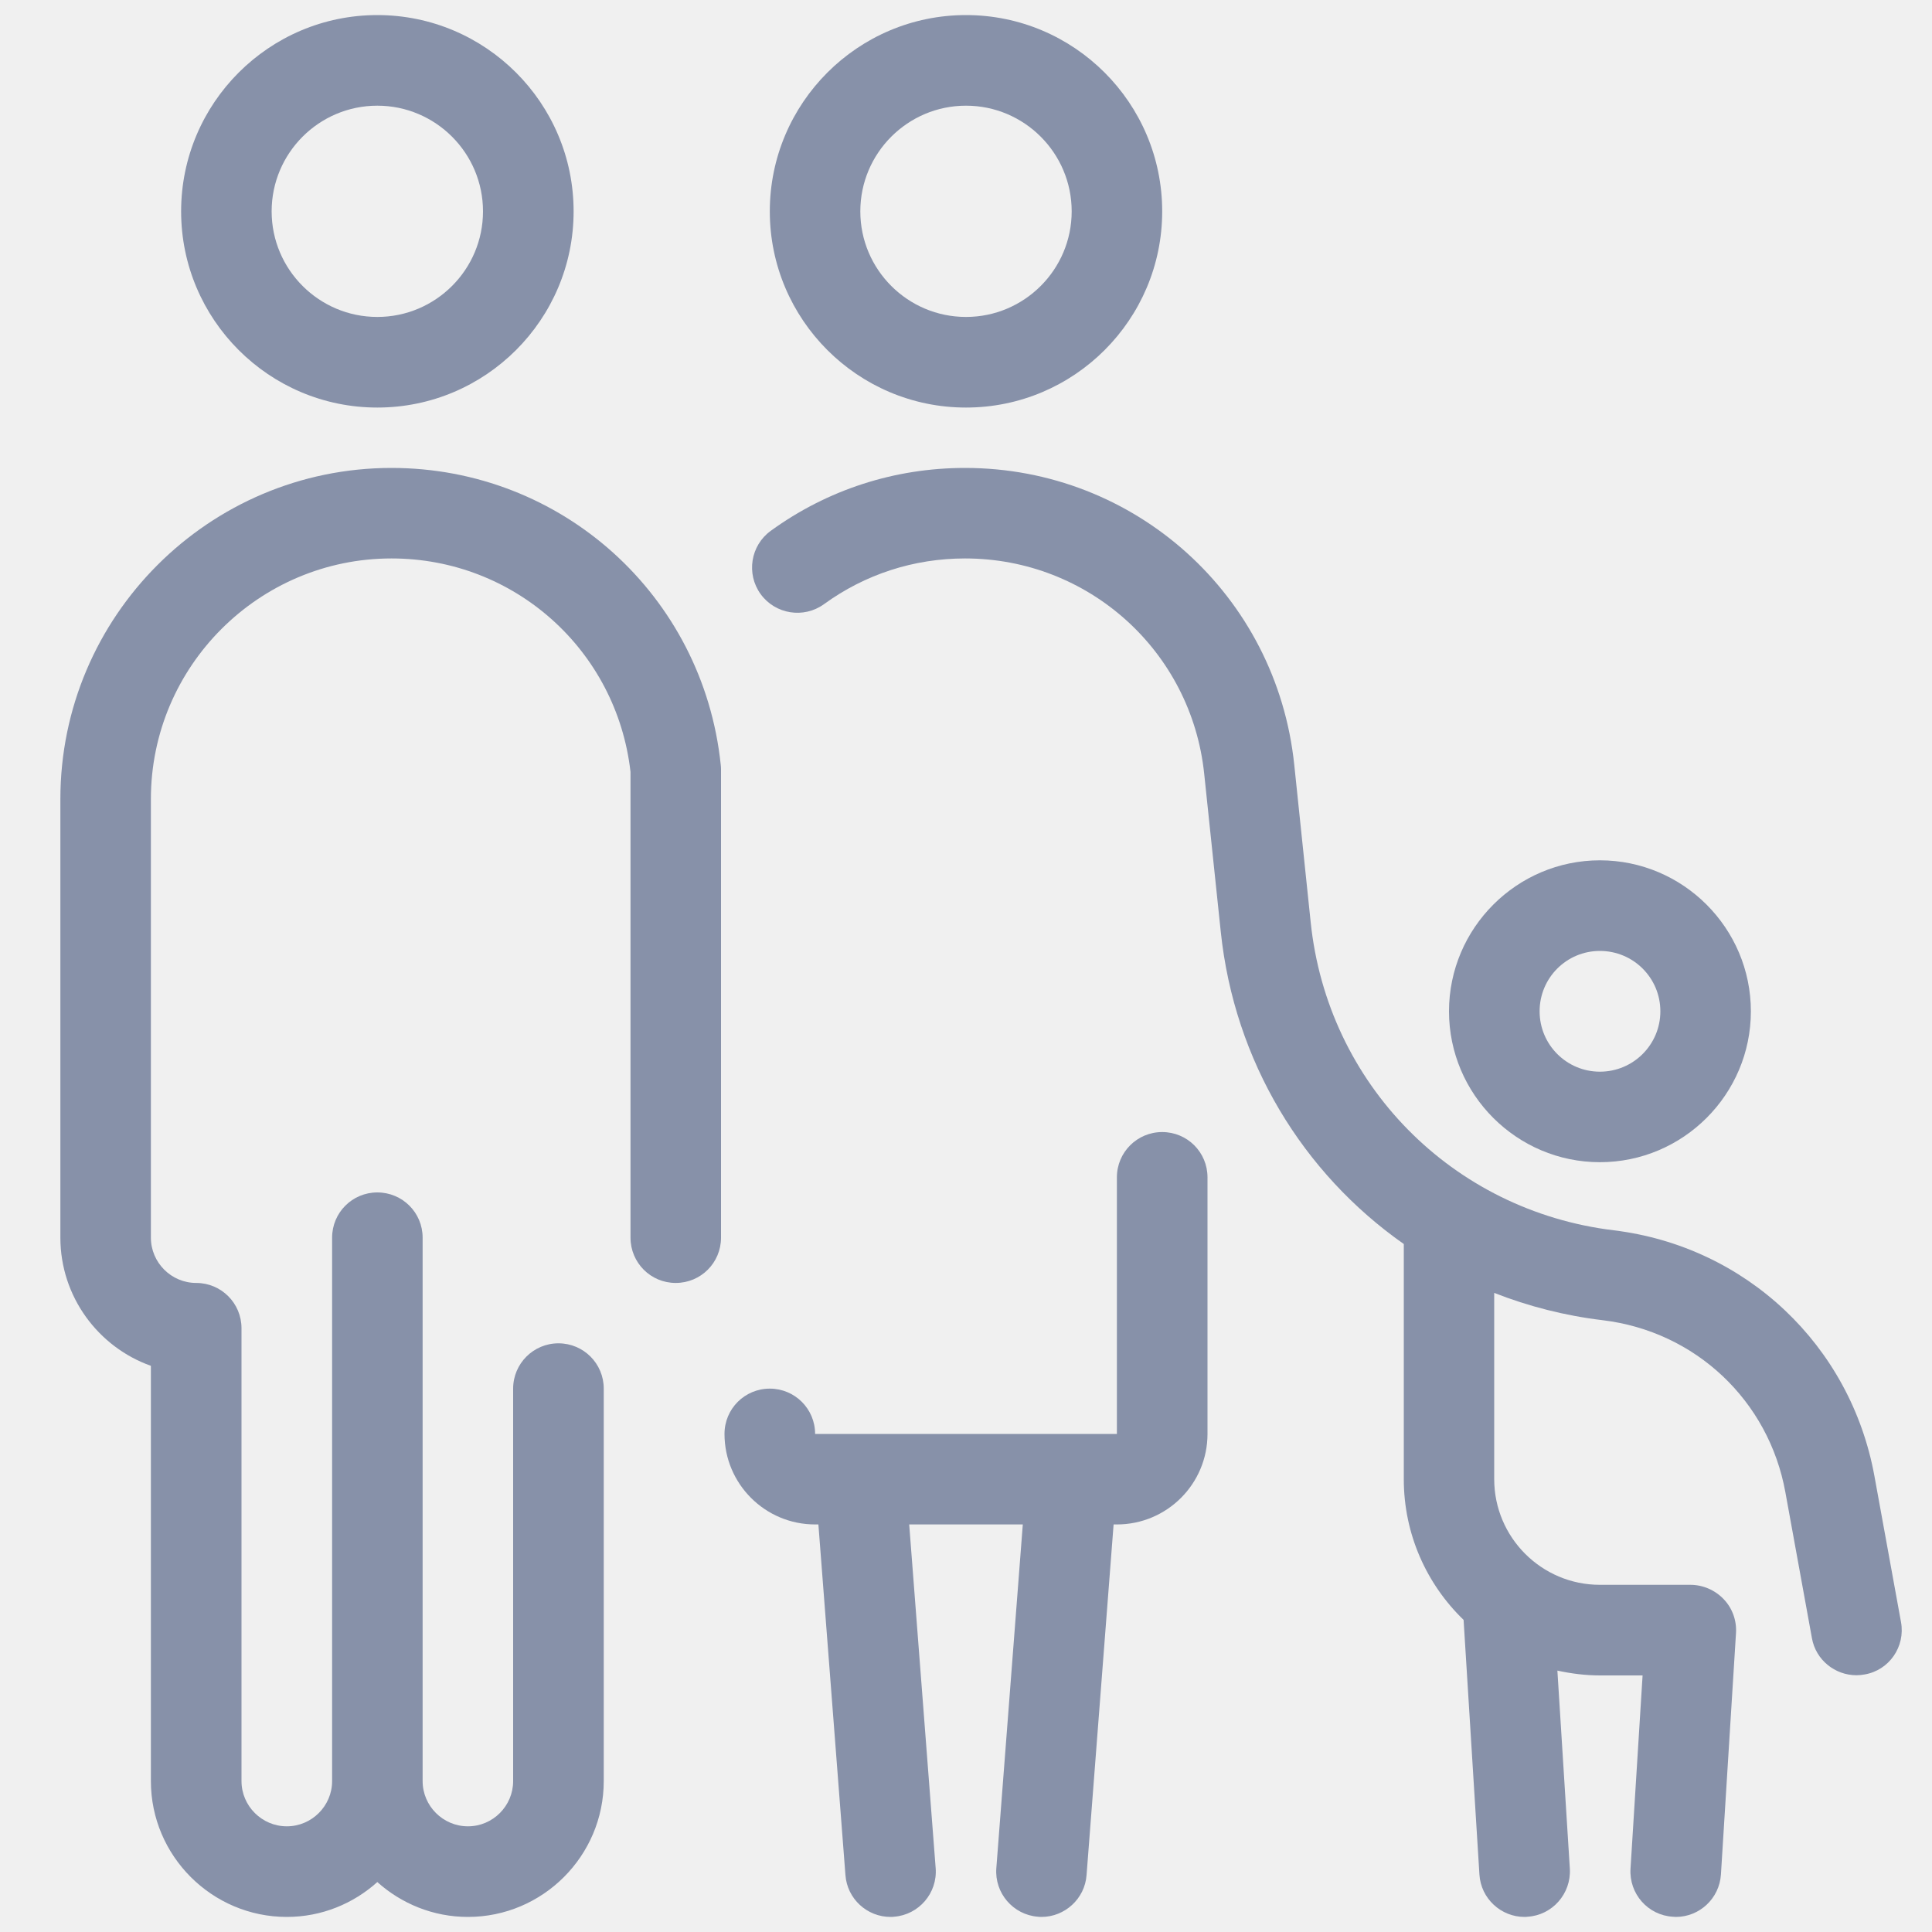
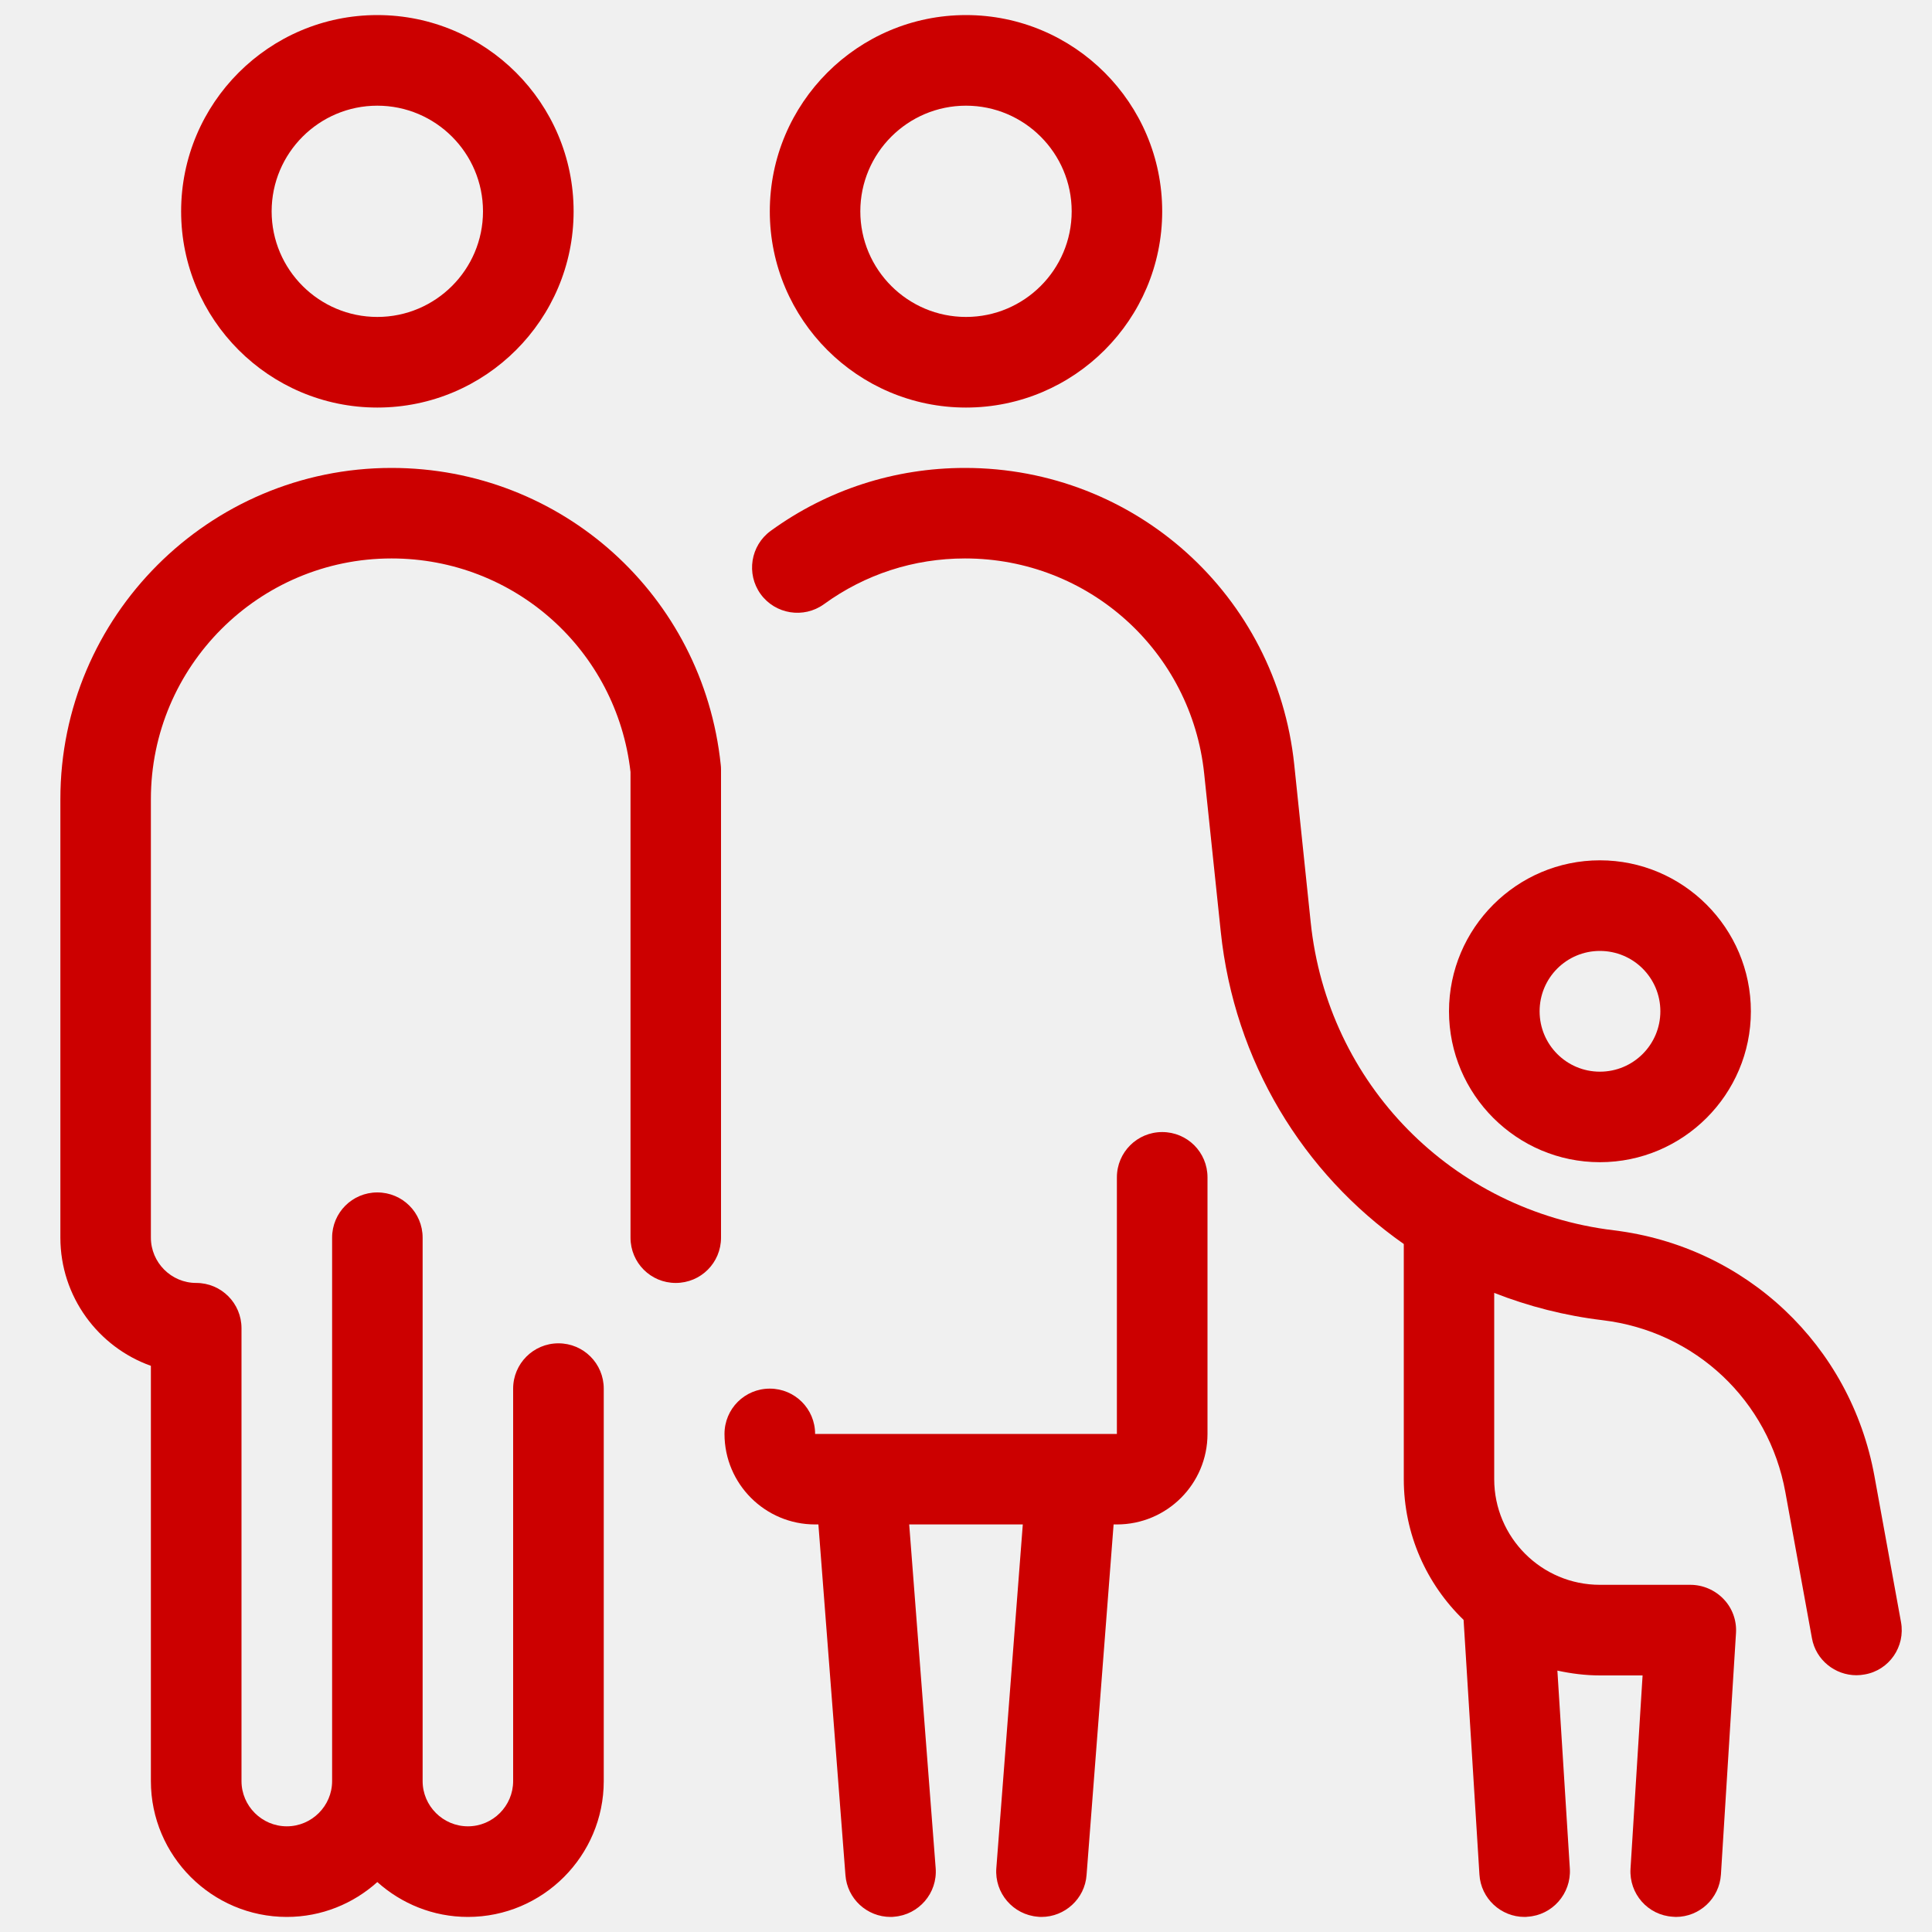
<svg xmlns="http://www.w3.org/2000/svg" width="20" height="20" viewBox="0 0 20 20" fill="none">
  <g clip-path="url(#clip0_22404_5495)">
-     <path d="M3.906 4.219C2.786 4.219 1.875 3.308 1.875 2.188C1.875 1.067 2.786 0.156 3.906 0.156C5.027 0.156 5.938 1.067 5.938 2.188C5.938 3.308 5.027 4.219 3.906 4.219ZM3.906 1.094C3.303 1.094 2.812 1.584 2.812 2.188C2.812 2.791 3.303 3.281 3.906 3.281C4.509 3.281 5 2.791 5 2.188C5 1.584 4.509 1.094 3.906 1.094ZM16.562 12.031C15.702 12.031 15 11.33 15 10.469C15 9.608 15.702 8.906 16.562 8.906C17.423 8.906 18.125 9.608 18.125 10.469C18.125 11.33 17.423 12.031 16.562 12.031ZM16.562 9.844C16.217 9.844 15.938 10.123 15.938 10.469C15.938 10.814 16.217 11.094 16.562 11.094C16.908 11.094 17.188 10.814 17.188 10.469C17.188 10.123 16.908 9.844 16.562 9.844ZM10 4.219C8.88 4.219 7.969 3.308 7.969 2.188C7.969 1.067 8.88 0.156 10 0.156C11.12 0.156 12.031 1.067 12.031 2.188C12.031 3.308 11.12 4.219 10 4.219ZM10 1.094C9.397 1.094 8.906 1.584 8.906 2.188C8.906 2.791 9.397 3.281 10 3.281C10.603 3.281 11.094 2.791 11.094 2.188C11.094 1.584 10.603 1.094 10 1.094Z" fill="#8791A9" />
-     <path d="M19.679 16.791L19.404 15.28C19.157 13.925 18.073 12.902 16.705 12.736C15.032 12.533 13.741 11.22 13.568 9.545L13.398 7.916C13.215 6.164 11.751 4.844 9.99 4.844C9.262 4.844 8.566 5.069 7.979 5.495C7.769 5.647 7.723 5.941 7.874 6.15C8.026 6.359 8.319 6.406 8.529 6.255C8.955 5.945 9.46 5.781 9.99 5.781C11.269 5.781 12.334 6.741 12.466 8.012L12.637 9.642C12.777 10.989 13.49 12.147 14.532 12.878V15.312C14.532 15.883 14.769 16.4 15.151 16.769L15.315 19.405C15.33 19.653 15.537 19.844 15.782 19.844C15.791 19.844 15.802 19.844 15.812 19.842C16.069 19.827 16.266 19.603 16.251 19.345L16.122 17.294C16.265 17.325 16.412 17.344 16.565 17.344H17.004L16.879 19.345C16.863 19.603 17.058 19.827 17.318 19.842C17.327 19.842 17.338 19.844 17.348 19.844C17.593 19.844 17.799 19.653 17.815 19.405L17.971 16.905C17.979 16.775 17.933 16.648 17.844 16.555C17.755 16.461 17.629 16.406 17.499 16.406H16.562C15.959 16.406 15.468 15.916 15.468 15.312V13.384C15.822 13.523 16.199 13.62 16.593 13.667C17.551 13.783 18.31 14.498 18.482 15.447L18.757 16.958C18.797 17.184 18.996 17.342 19.218 17.342C19.246 17.342 19.274 17.339 19.302 17.334C19.557 17.291 19.726 17.045 19.679 16.791Z" fill="#8791A9" />
-     <path d="M12.031 11.719C11.772 11.719 11.562 11.928 11.562 12.188V14.844H8.438C8.438 14.584 8.228 14.375 7.969 14.375C7.709 14.375 7.5 14.584 7.5 14.844C7.5 15.361 7.92 15.781 8.438 15.781H8.472L8.752 19.411C8.77 19.656 8.975 19.844 9.219 19.844C9.231 19.844 9.244 19.844 9.255 19.842C9.512 19.822 9.706 19.597 9.686 19.339L9.412 15.781H10.588L10.314 19.339C10.294 19.597 10.488 19.822 10.745 19.842C10.758 19.844 10.77 19.844 10.781 19.844C11.023 19.844 11.23 19.656 11.248 19.411L11.528 15.781H11.562C12.08 15.781 12.5 15.361 12.5 14.844V12.188C12.5 11.928 12.291 11.719 12.031 11.719ZM7.461 7.916C7.278 6.164 5.814 4.844 4.053 4.844C2.163 4.844 0.625 6.381 0.625 8.272V12.812C0.625 13.423 1.017 13.945 1.562 14.139V18.438C1.562 19.212 2.194 19.844 2.969 19.844C3.33 19.844 3.658 19.706 3.906 19.483C4.155 19.706 4.483 19.844 4.844 19.844C5.619 19.844 6.25 19.212 6.25 18.438V14.375C6.25 14.116 6.041 13.906 5.781 13.906C5.522 13.906 5.312 14.116 5.312 14.375V18.438C5.312 18.695 5.102 18.906 4.844 18.906C4.586 18.906 4.375 18.695 4.375 18.438V12.812C4.375 12.553 4.166 12.344 3.906 12.344C3.647 12.344 3.438 12.553 3.438 12.812V18.438C3.438 18.695 3.227 18.906 2.969 18.906C2.711 18.906 2.5 18.695 2.5 18.438V13.75C2.5 13.491 2.291 13.281 2.031 13.281C1.773 13.281 1.562 13.07 1.562 12.812V8.272C1.562 6.898 2.68 5.781 4.053 5.781C5.325 5.781 6.384 6.73 6.527 7.991V12.812C6.527 13.072 6.736 13.281 6.995 13.281C7.255 13.281 7.464 13.072 7.464 12.812V7.964C7.464 7.948 7.463 7.933 7.461 7.916Z" fill="#8791A9" />
+     <path d="M3.906 4.219C2.786 4.219 1.875 3.308 1.875 2.188C1.875 1.067 2.786 0.156 3.906 0.156C5.027 0.156 5.938 1.067 5.938 2.188C5.938 3.308 5.027 4.219 3.906 4.219ZM3.906 1.094C3.303 1.094 2.812 1.584 2.812 2.188C2.812 2.791 3.303 3.281 3.906 3.281C4.509 3.281 5 2.791 5 2.188C5 1.584 4.509 1.094 3.906 1.094ZM16.562 12.031C15.702 12.031 15 11.33 15 10.469C15 9.608 15.702 8.906 16.562 8.906C17.423 8.906 18.125 9.608 18.125 10.469C18.125 11.33 17.423 12.031 16.562 12.031ZM16.562 9.844C16.217 9.844 15.938 10.123 15.938 10.469C15.938 10.814 16.217 11.094 16.562 11.094C16.908 11.094 17.188 10.814 17.188 10.469C17.188 10.123 16.908 9.844 16.562 9.844ZM10 4.219C8.88 4.219 7.969 3.308 7.969 2.188C7.969 1.067 8.88 0.156 10 0.156C11.12 0.156 12.031 1.067 12.031 2.188C12.031 3.308 11.12 4.219 10 4.219ZM10 1.094C9.397 1.094 8.906 1.584 8.906 2.188C8.906 2.791 9.397 3.281 10 3.281C10.603 3.281 11.094 2.791 11.094 2.188C11.094 1.584 10.603 1.094 10 1.094Z" fill="#CC0000" />
+     <path d="M19.679 16.791L19.404 15.28C19.157 13.925 18.073 12.902 16.705 12.736C15.032 12.533 13.741 11.22 13.568 9.545L13.398 7.916C13.215 6.164 11.751 4.844 9.99 4.844C9.262 4.844 8.566 5.069 7.979 5.495C7.769 5.647 7.723 5.941 7.874 6.15C8.026 6.359 8.319 6.406 8.529 6.255C8.955 5.945 9.46 5.781 9.99 5.781C11.269 5.781 12.334 6.741 12.466 8.012L12.637 9.642C12.777 10.989 13.49 12.147 14.532 12.878V15.312C14.532 15.883 14.769 16.4 15.151 16.769L15.315 19.405C15.33 19.653 15.537 19.844 15.782 19.844C15.791 19.844 15.802 19.844 15.812 19.842C16.069 19.827 16.266 19.603 16.251 19.345L16.122 17.294C16.265 17.325 16.412 17.344 16.565 17.344H17.004L16.879 19.345C16.863 19.603 17.058 19.827 17.318 19.842C17.327 19.842 17.338 19.844 17.348 19.844C17.593 19.844 17.799 19.653 17.815 19.405L17.971 16.905C17.979 16.775 17.933 16.648 17.844 16.555C17.755 16.461 17.629 16.406 17.499 16.406H16.562C15.959 16.406 15.468 15.916 15.468 15.312V13.384C15.822 13.523 16.199 13.62 16.593 13.667C17.551 13.783 18.31 14.498 18.482 15.447L18.757 16.958C18.797 17.184 18.996 17.342 19.218 17.342C19.246 17.342 19.274 17.339 19.302 17.334C19.557 17.291 19.726 17.045 19.679 16.791Z" fill="#CC0000" />
+     <path d="M12.031 11.719C11.772 11.719 11.562 11.928 11.562 12.188V14.844H8.438C8.438 14.584 8.228 14.375 7.969 14.375C7.709 14.375 7.5 14.584 7.5 14.844C7.5 15.361 7.92 15.781 8.438 15.781H8.472L8.752 19.411C8.77 19.656 8.975 19.844 9.219 19.844C9.231 19.844 9.244 19.844 9.255 19.842C9.512 19.822 9.706 19.597 9.686 19.339L9.412 15.781H10.588L10.314 19.339C10.294 19.597 10.488 19.822 10.745 19.842C10.758 19.844 10.77 19.844 10.781 19.844C11.023 19.844 11.23 19.656 11.248 19.411L11.528 15.781H11.562C12.08 15.781 12.5 15.361 12.5 14.844V12.188C12.5 11.928 12.291 11.719 12.031 11.719ZM7.461 7.916C7.278 6.164 5.814 4.844 4.053 4.844C2.163 4.844 0.625 6.381 0.625 8.272V12.812C0.625 13.423 1.017 13.945 1.562 14.139V18.438C1.562 19.212 2.194 19.844 2.969 19.844C3.33 19.844 3.658 19.706 3.906 19.483C4.155 19.706 4.483 19.844 4.844 19.844C5.619 19.844 6.25 19.212 6.25 18.438V14.375C6.25 14.116 6.041 13.906 5.781 13.906C5.522 13.906 5.312 14.116 5.312 14.375V18.438C5.312 18.695 5.102 18.906 4.844 18.906C4.586 18.906 4.375 18.695 4.375 18.438V12.812C4.375 12.553 4.166 12.344 3.906 12.344C3.647 12.344 3.438 12.553 3.438 12.812V18.438C3.438 18.695 3.227 18.906 2.969 18.906C2.711 18.906 2.5 18.695 2.5 18.438V13.75C2.5 13.491 2.291 13.281 2.031 13.281C1.773 13.281 1.562 13.07 1.562 12.812V8.272C1.562 6.898 2.68 5.781 4.053 5.781C5.325 5.781 6.384 6.73 6.527 7.991V12.812C6.527 13.072 6.736 13.281 6.995 13.281C7.255 13.281 7.464 13.072 7.464 12.812V7.964C7.464 7.948 7.463 7.933 7.461 7.916Z" fill="#CC0000" />
  </g>
  <defs>
    <clipPath id="clip0_22404_5495">
      <rect width="20" height="20" fill="white" />
    </clipPath>
  </defs>
</svg>
